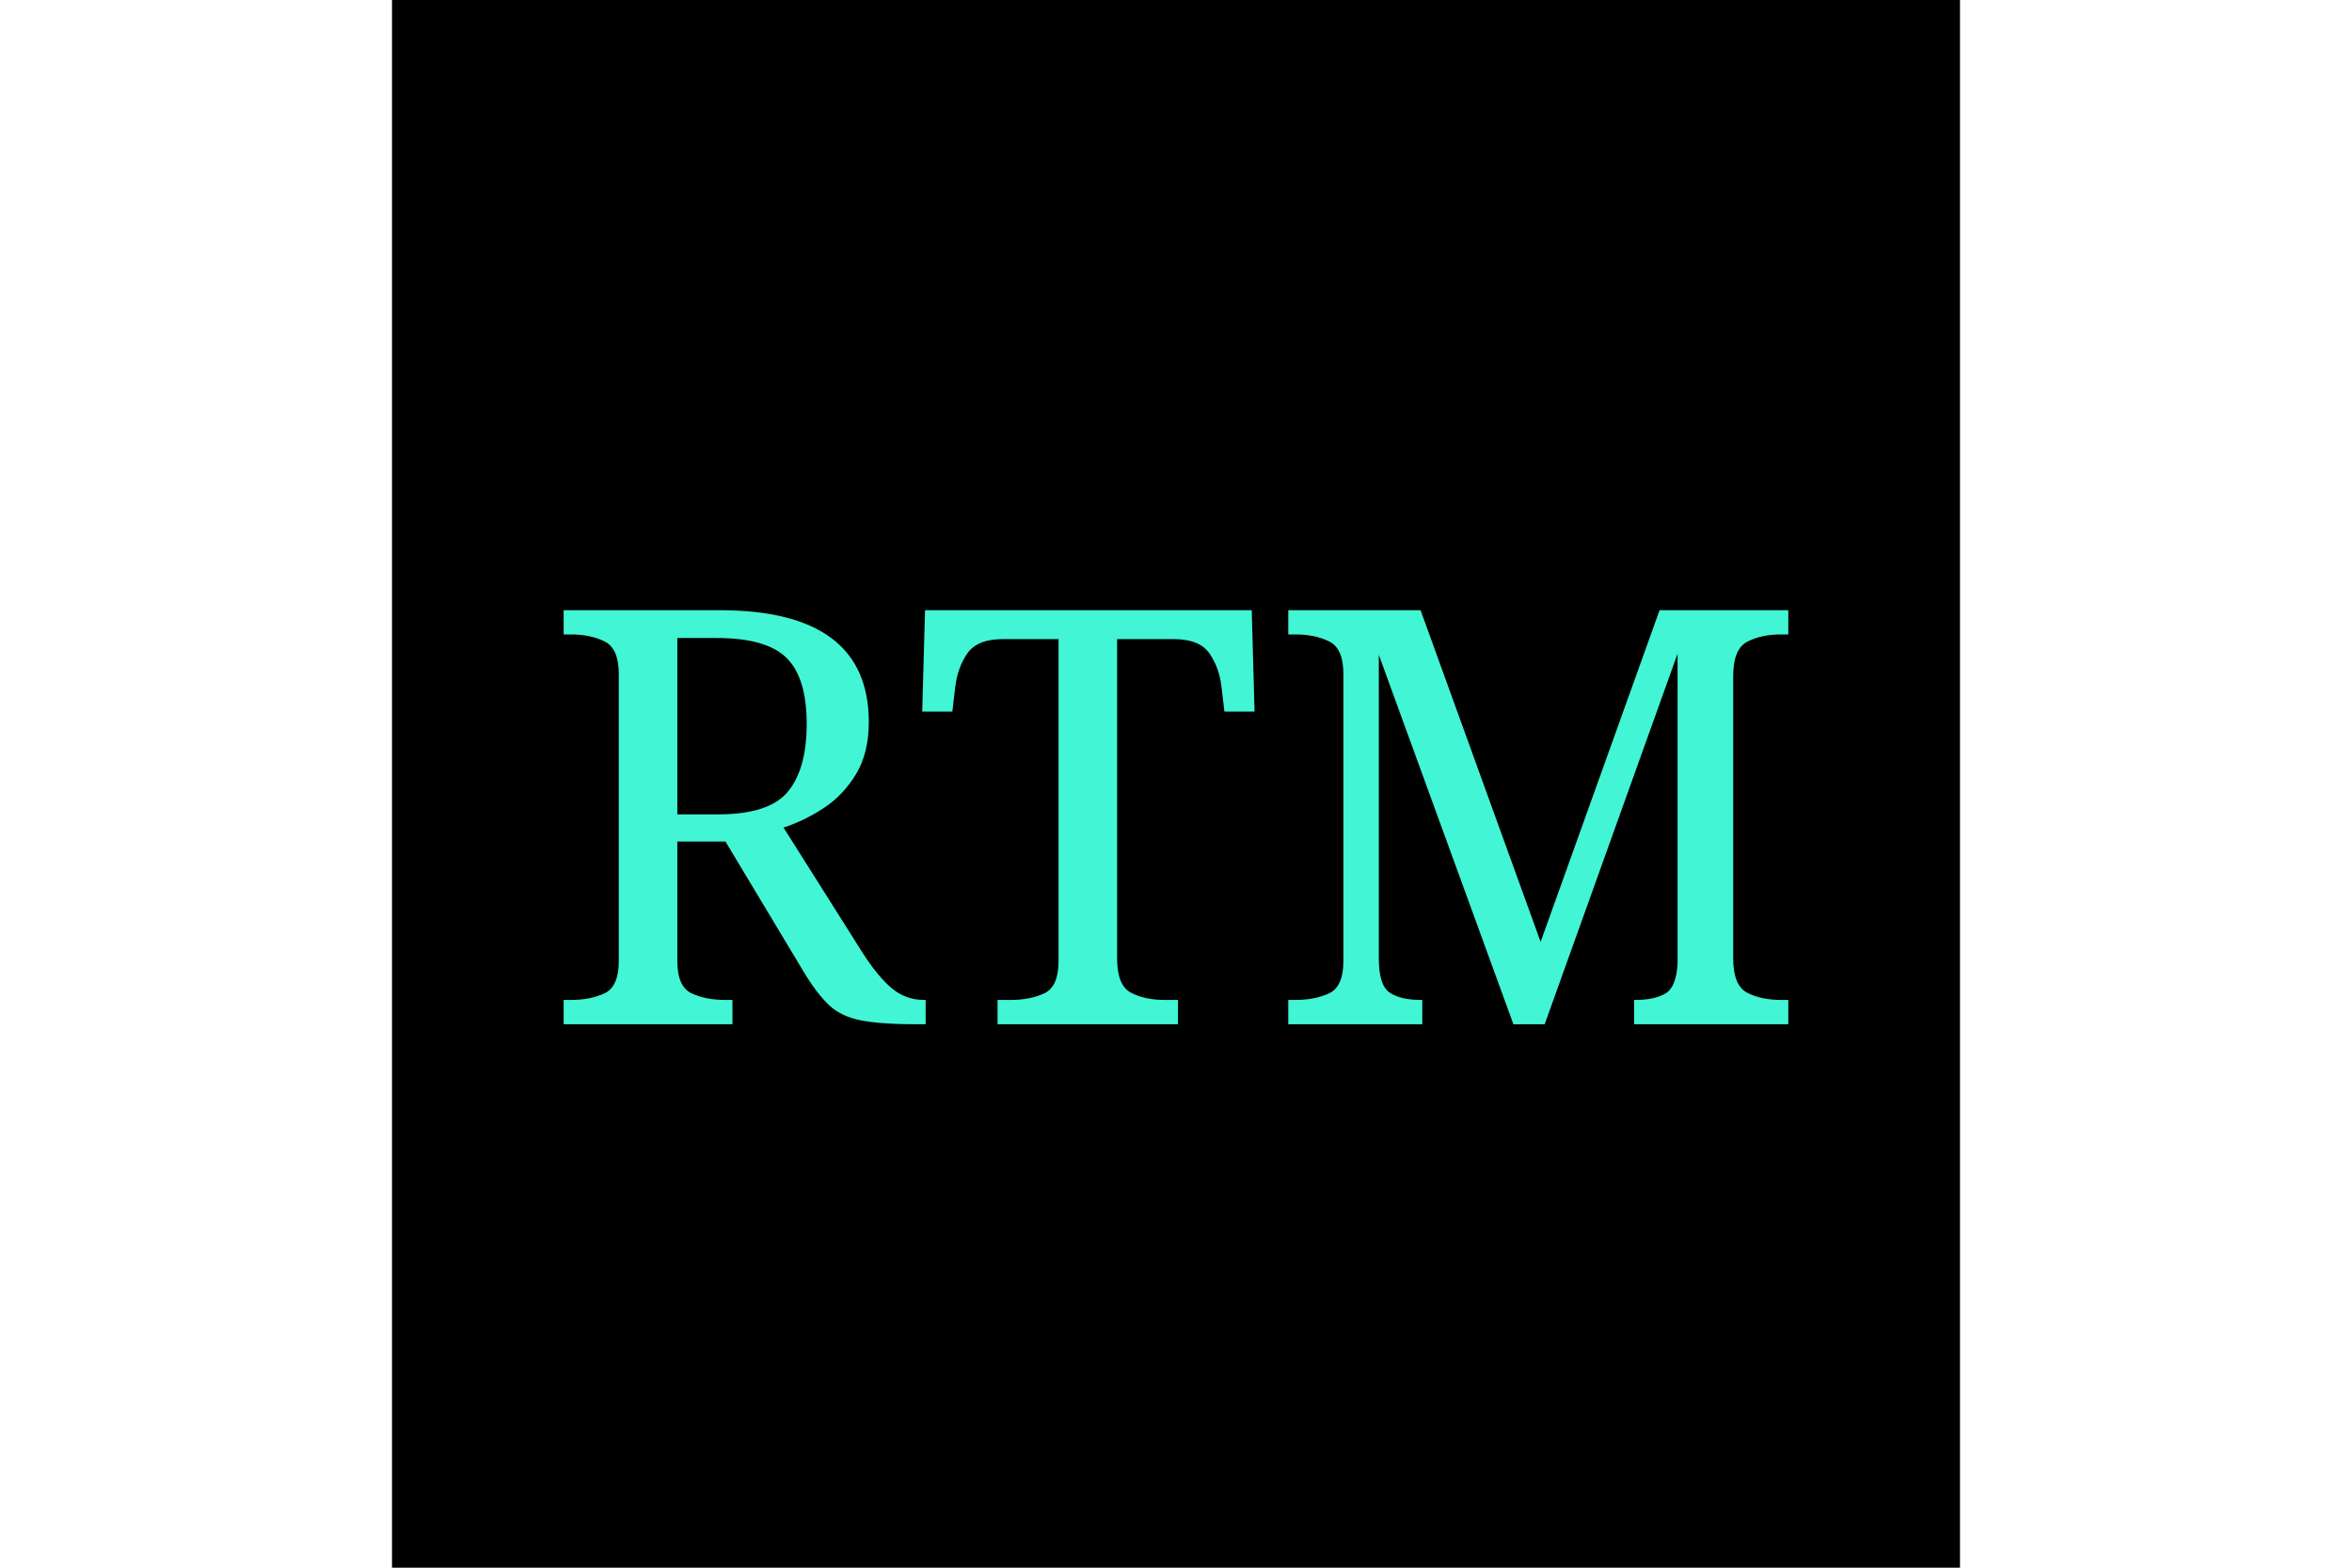
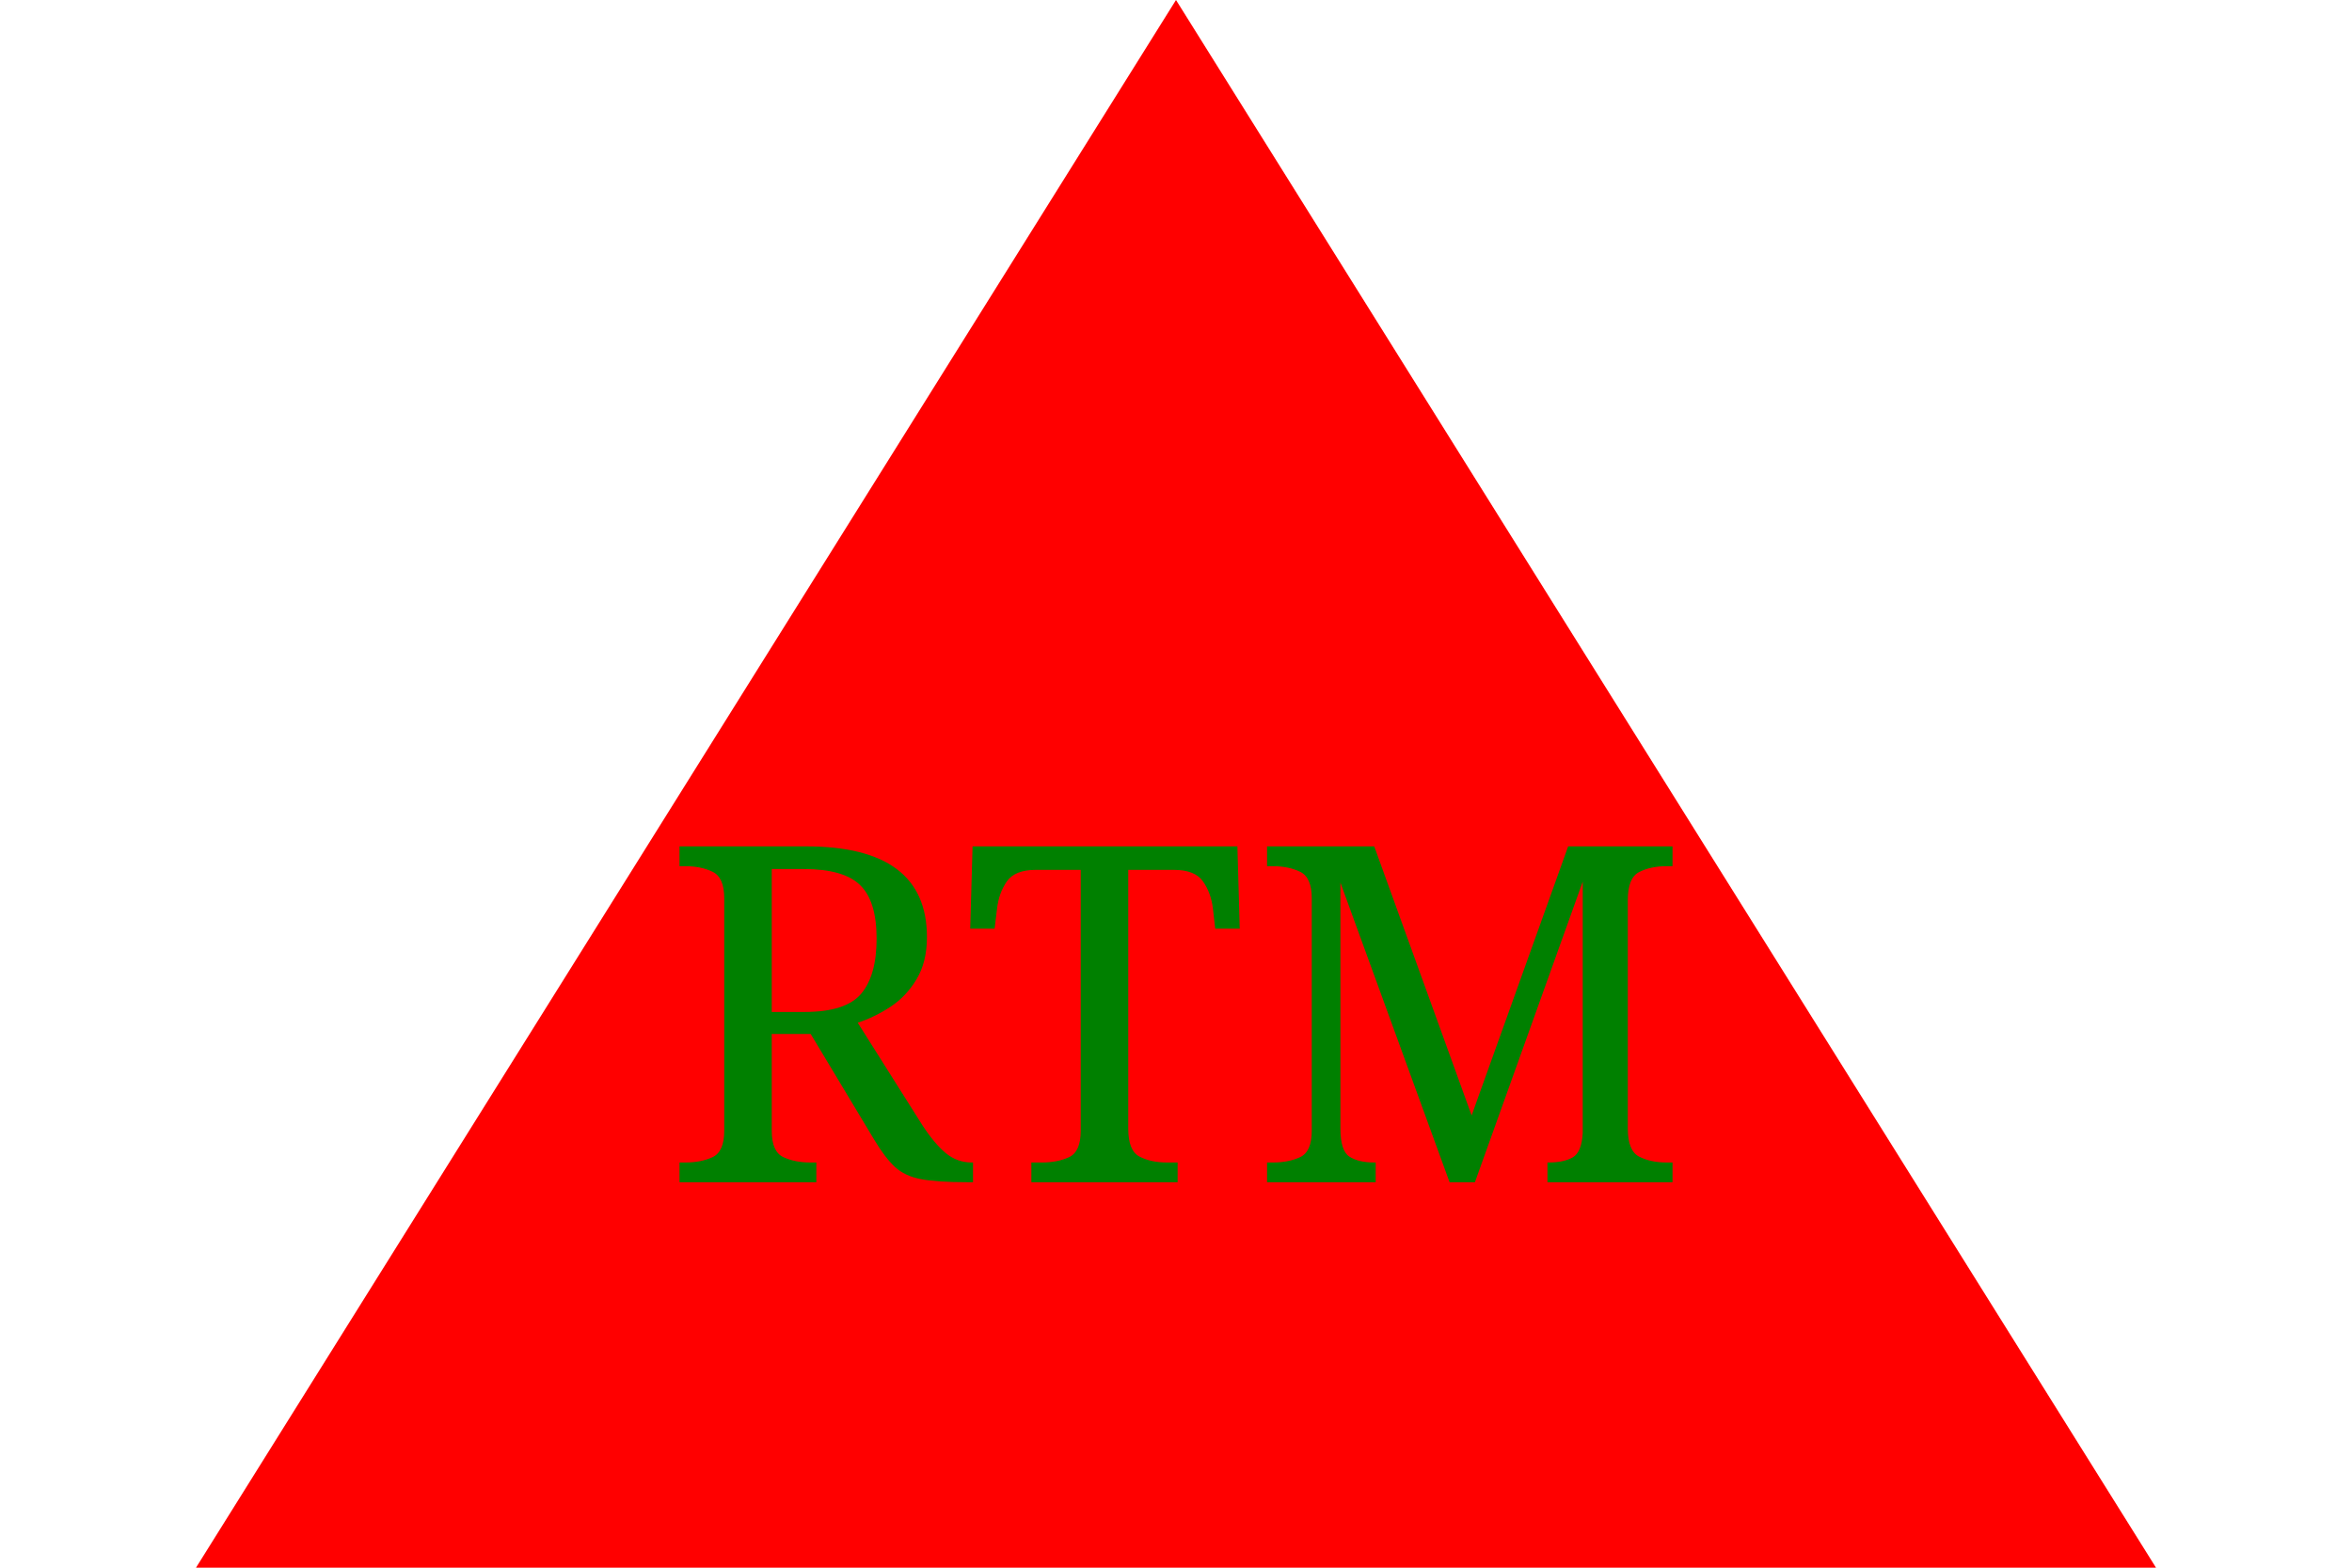
<svg width="300" height="200">
-   <rect x="50" y="0" width="200" height="200" fill="black" />
-   <text x="150" y="105" text-anchor="middle" style="dominant-baseline:middle;font:74px serif;fill:#42f5d4">
+   <polyline points="150 0 25 200 275 200 150 0" stroke="none" fill="red" />
+   <text x="150" y="130" text-anchor="middle" style="dominant-baseline:middle;font:60px serif;fill:green">
            RTM
        </text>
</svg>
